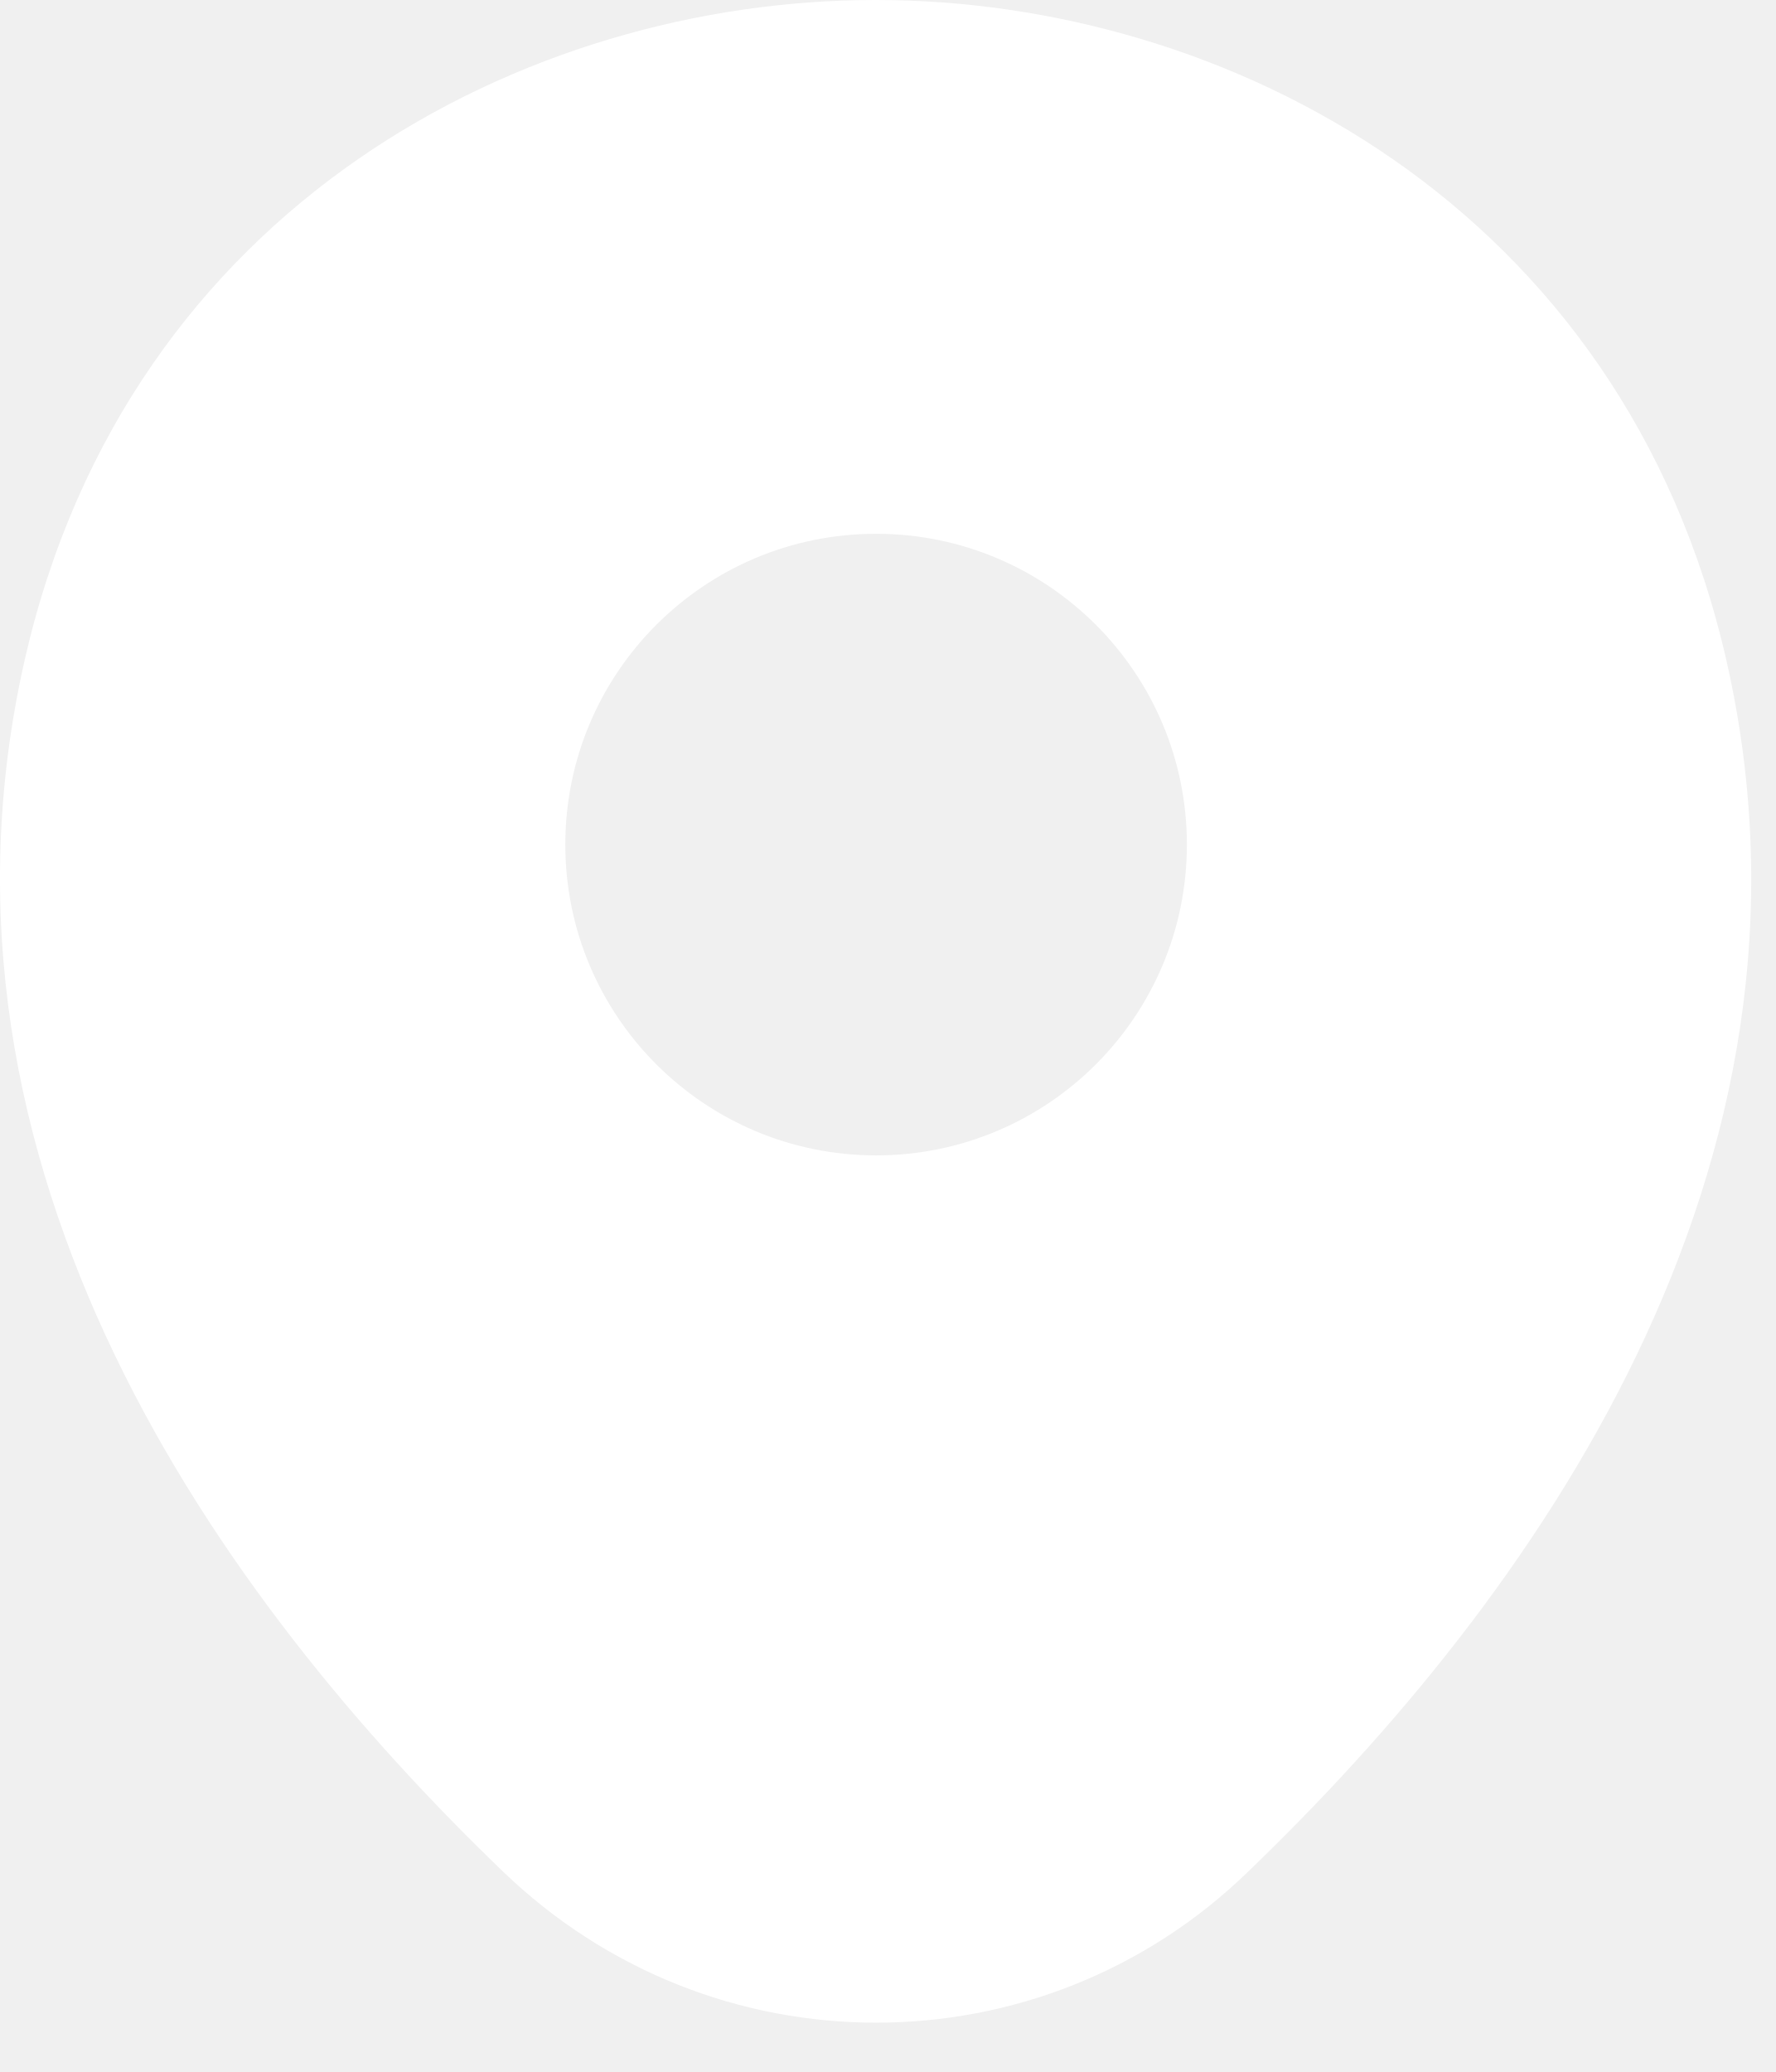
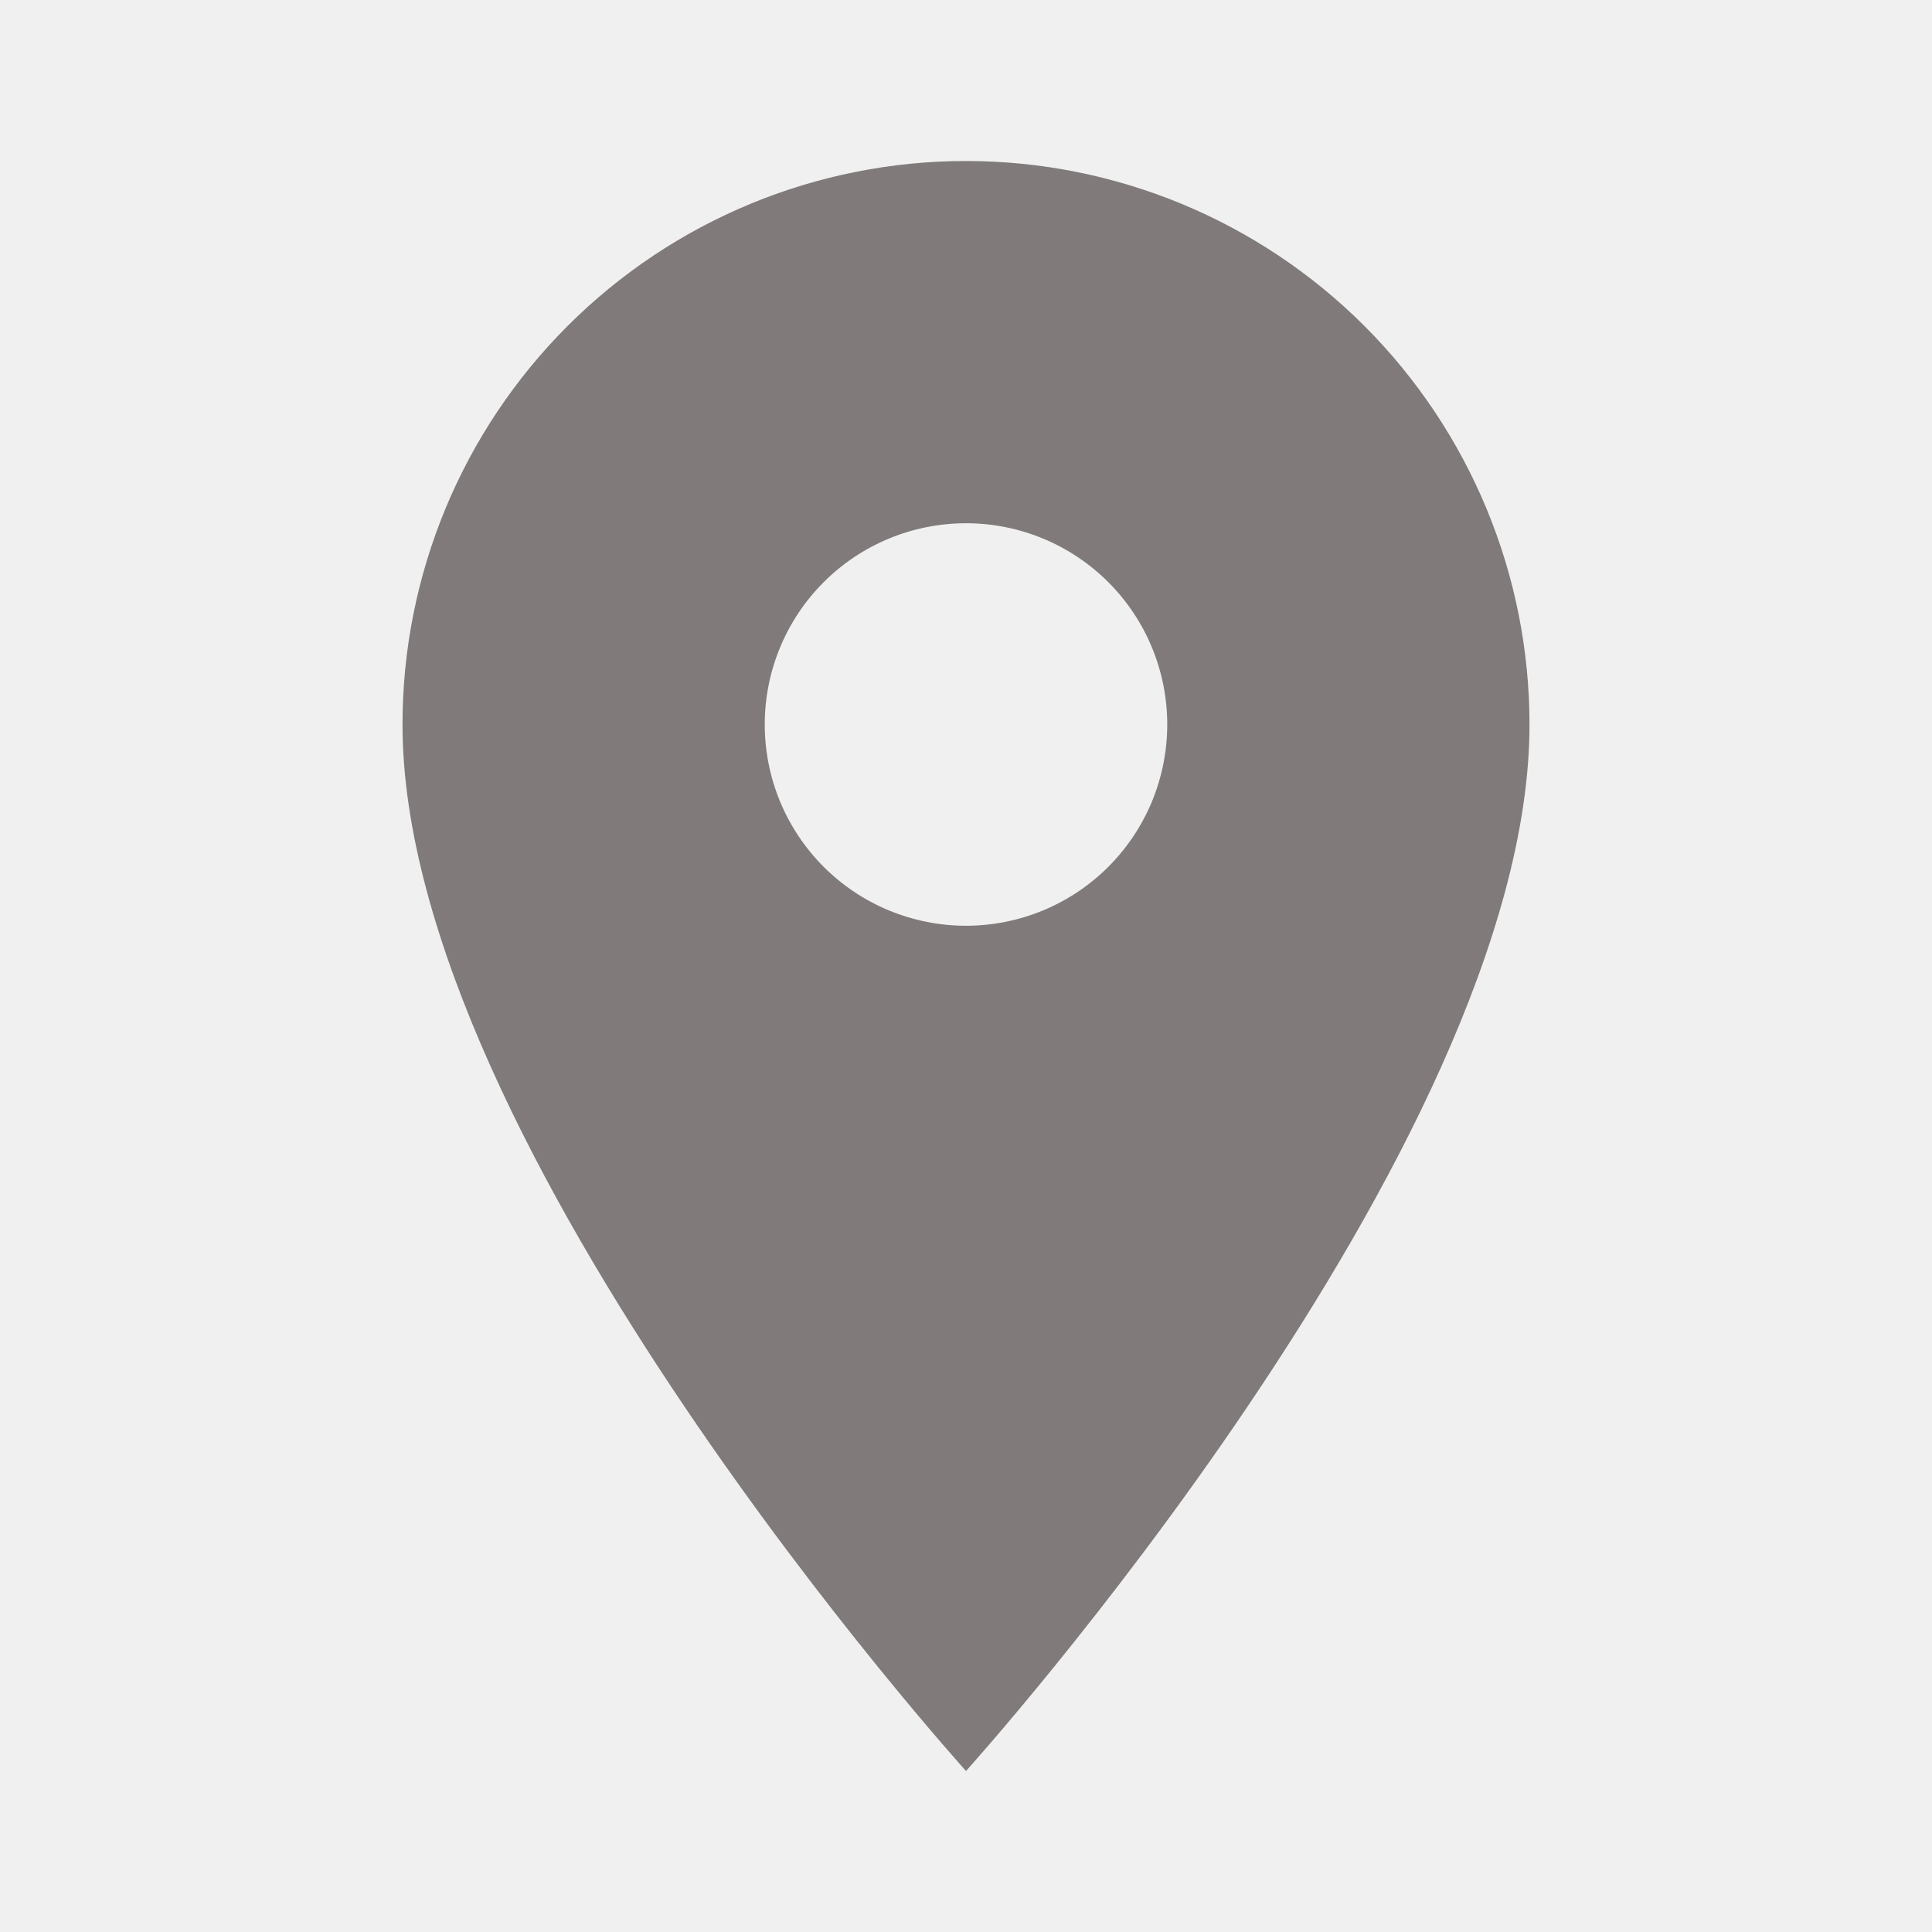
- <svg xmlns="http://www.w3.org/2000/svg" width="18" height="21" viewBox="0 0 18 21" fill="none">
-   <path d="M17.5 6.7C16.45 2.08 12.42 0 8.88 0C8.88 0 8.88 0 8.87 0C5.34 0 1.3 2.07 0.25 6.69C-0.92 11.85 2.24 16.22 5.1 18.97C6.16 19.99 7.52 20.5 8.88 20.5C10.24 20.5 11.6 19.99 12.65 18.97C15.51 16.22 18.67 11.86 17.5 6.7ZM8.88 11.71C7.14 11.71 5.73 10.3 5.73 8.56C5.73 6.82 7.14 5.41 8.88 5.41C10.62 5.41 12.03 6.82 12.03 8.56C12.03 10.3 10.62 11.71 8.88 11.71Z" fill="white" />
+ <svg xmlns="http://www.w3.org/2000/svg" width="24" height="24" viewBox="0 0 24 24" fill="none">
+   <path d="M12 11.5C11.337 11.5 10.701 11.237 10.232 10.768C9.763 10.299 9.5 9.663 9.5 9C9.5 8.337 9.763 7.701 10.232 7.232C10.701 6.763 11.337 6.5 12 6.5C12.663 6.5 13.299 6.763 13.768 7.232C14.237 7.701 14.5 8.337 14.5 9C14.5 9.328 14.435 9.653 14.31 9.957C14.184 10.26 14 10.536 13.768 10.768C13.536 11 13.26 11.184 12.957 11.31C12.653 11.435 12.328 11.5 12 11.5ZM12 2C10.143 2 8.363 2.737 7.05 4.05C5.737 5.363 5 7.143 5 9C5 14.25 12 22 12 22C12 22 19 14.25 19 9C19 7.143 18.262 5.363 16.95 4.05C15.637 2.737 13.857 2 12 2Z" fill="#807A7A" />
</svg>
